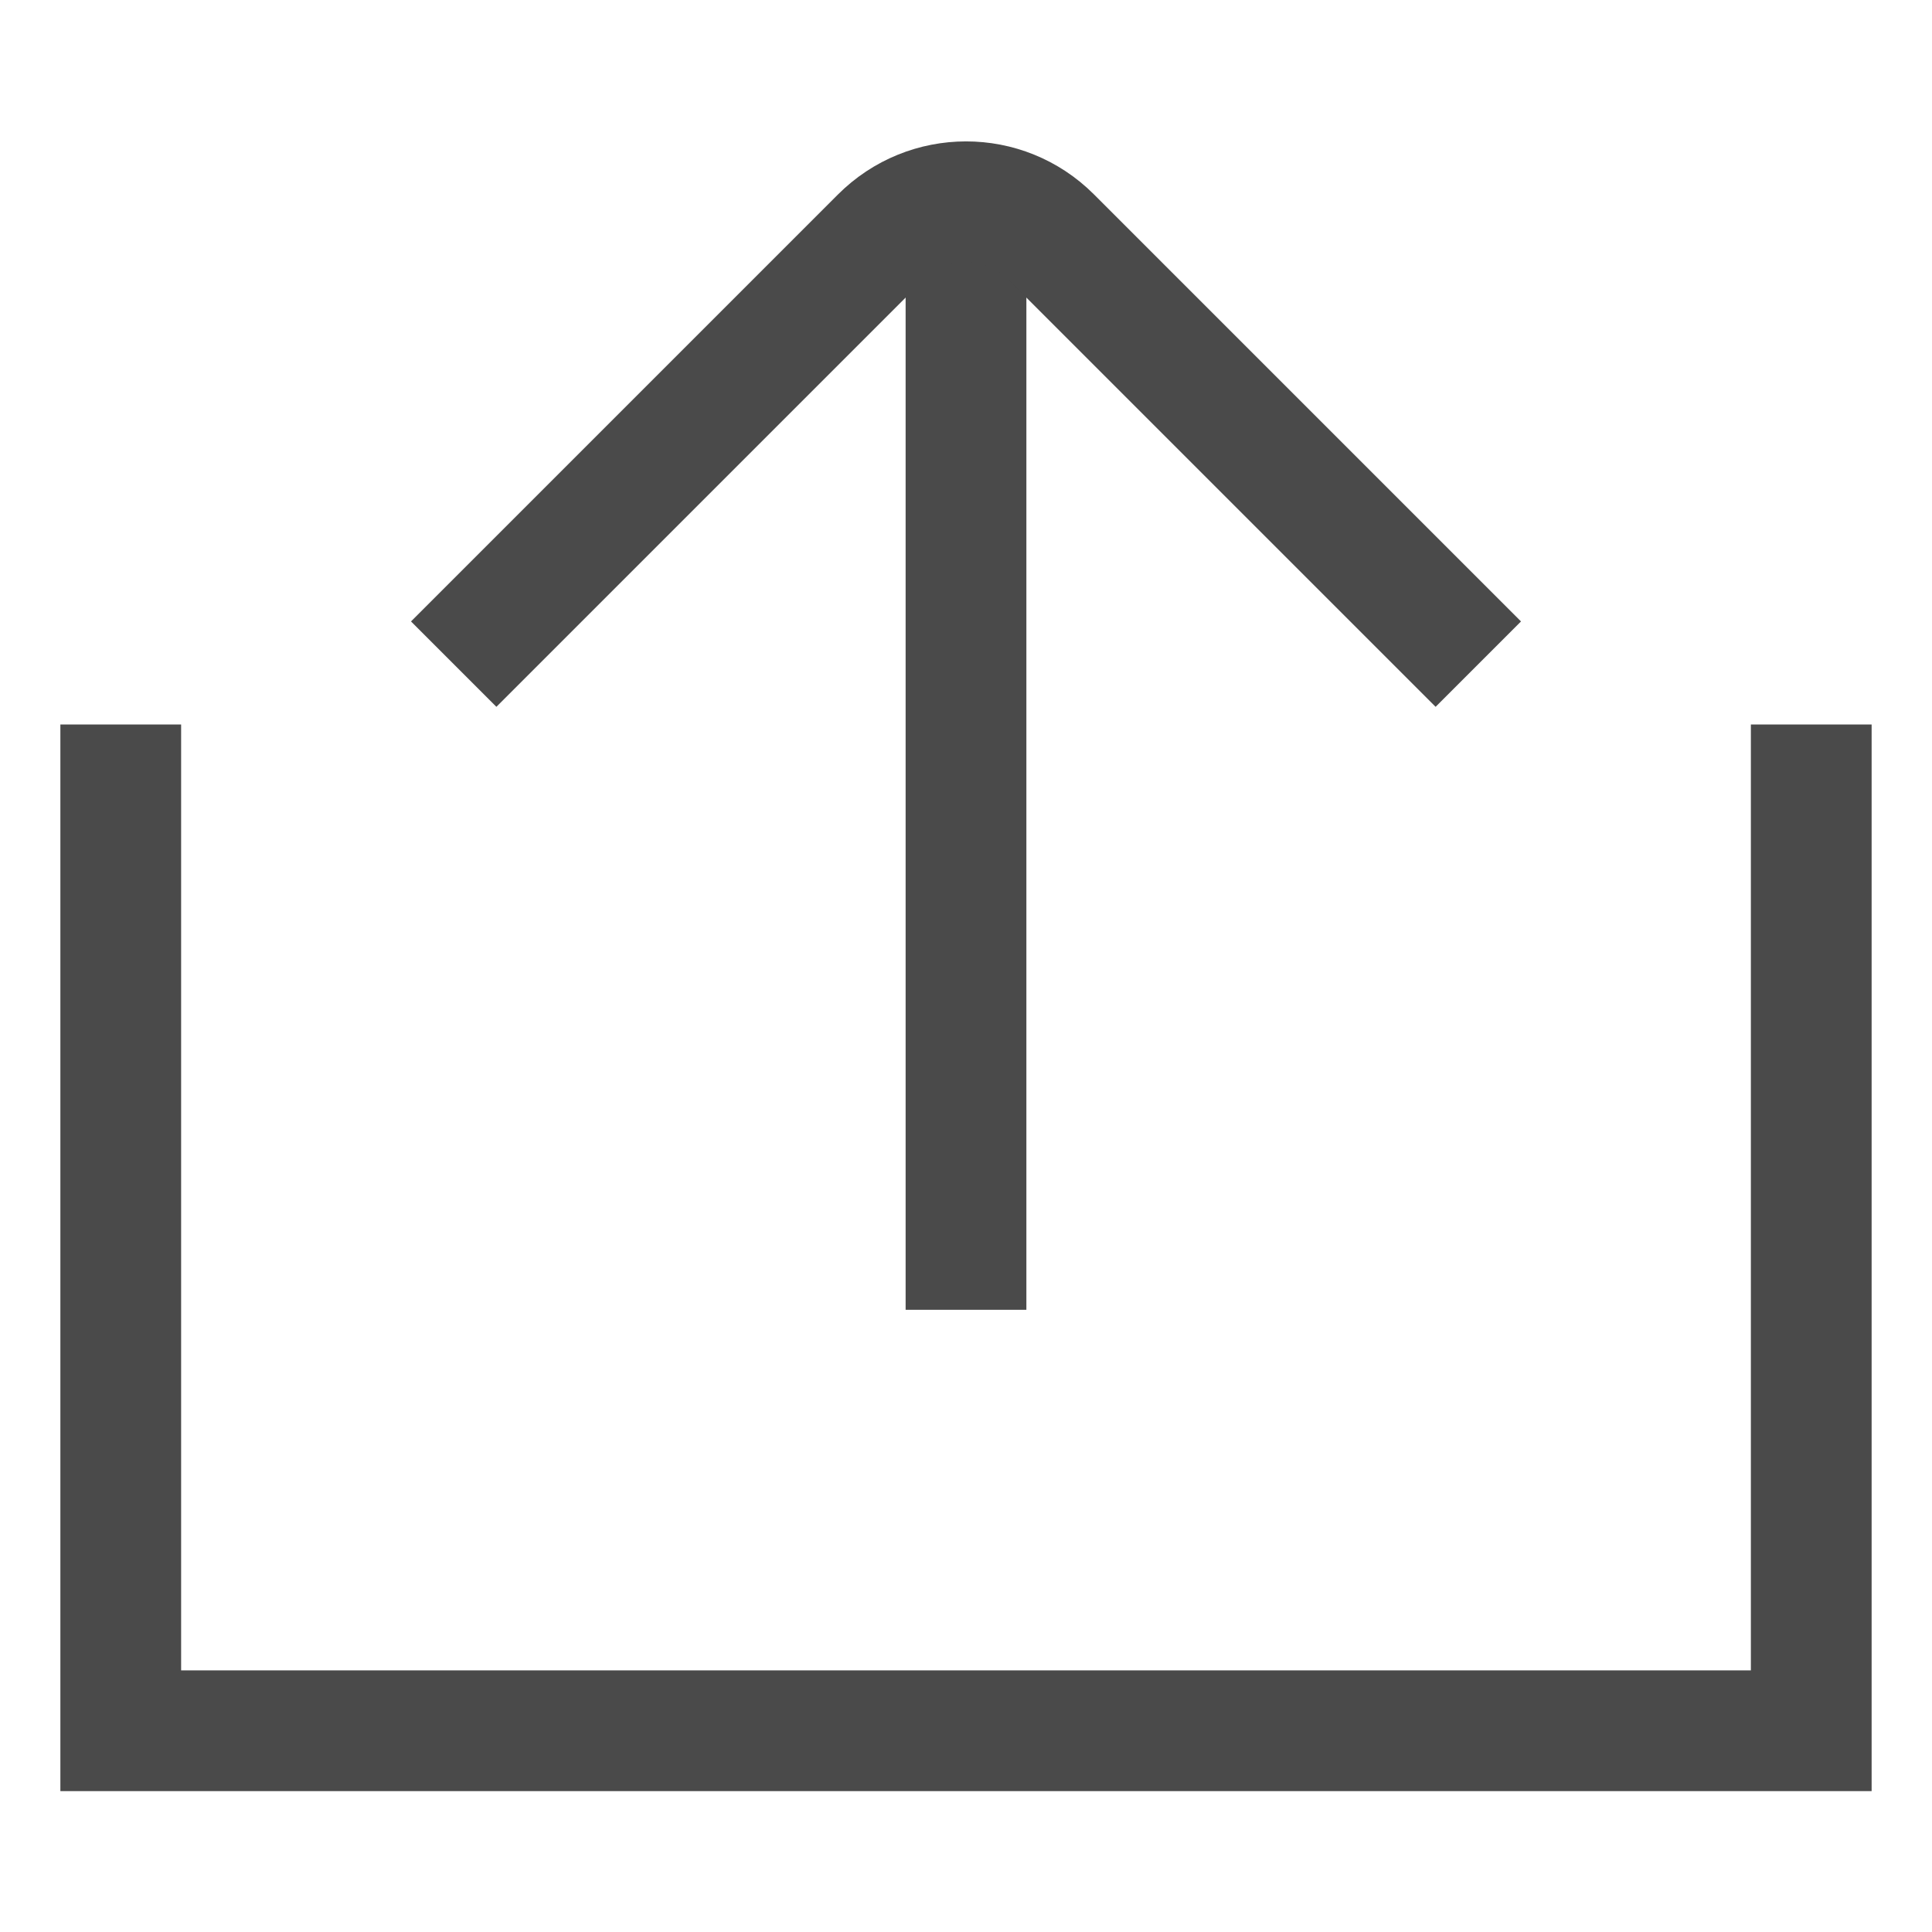
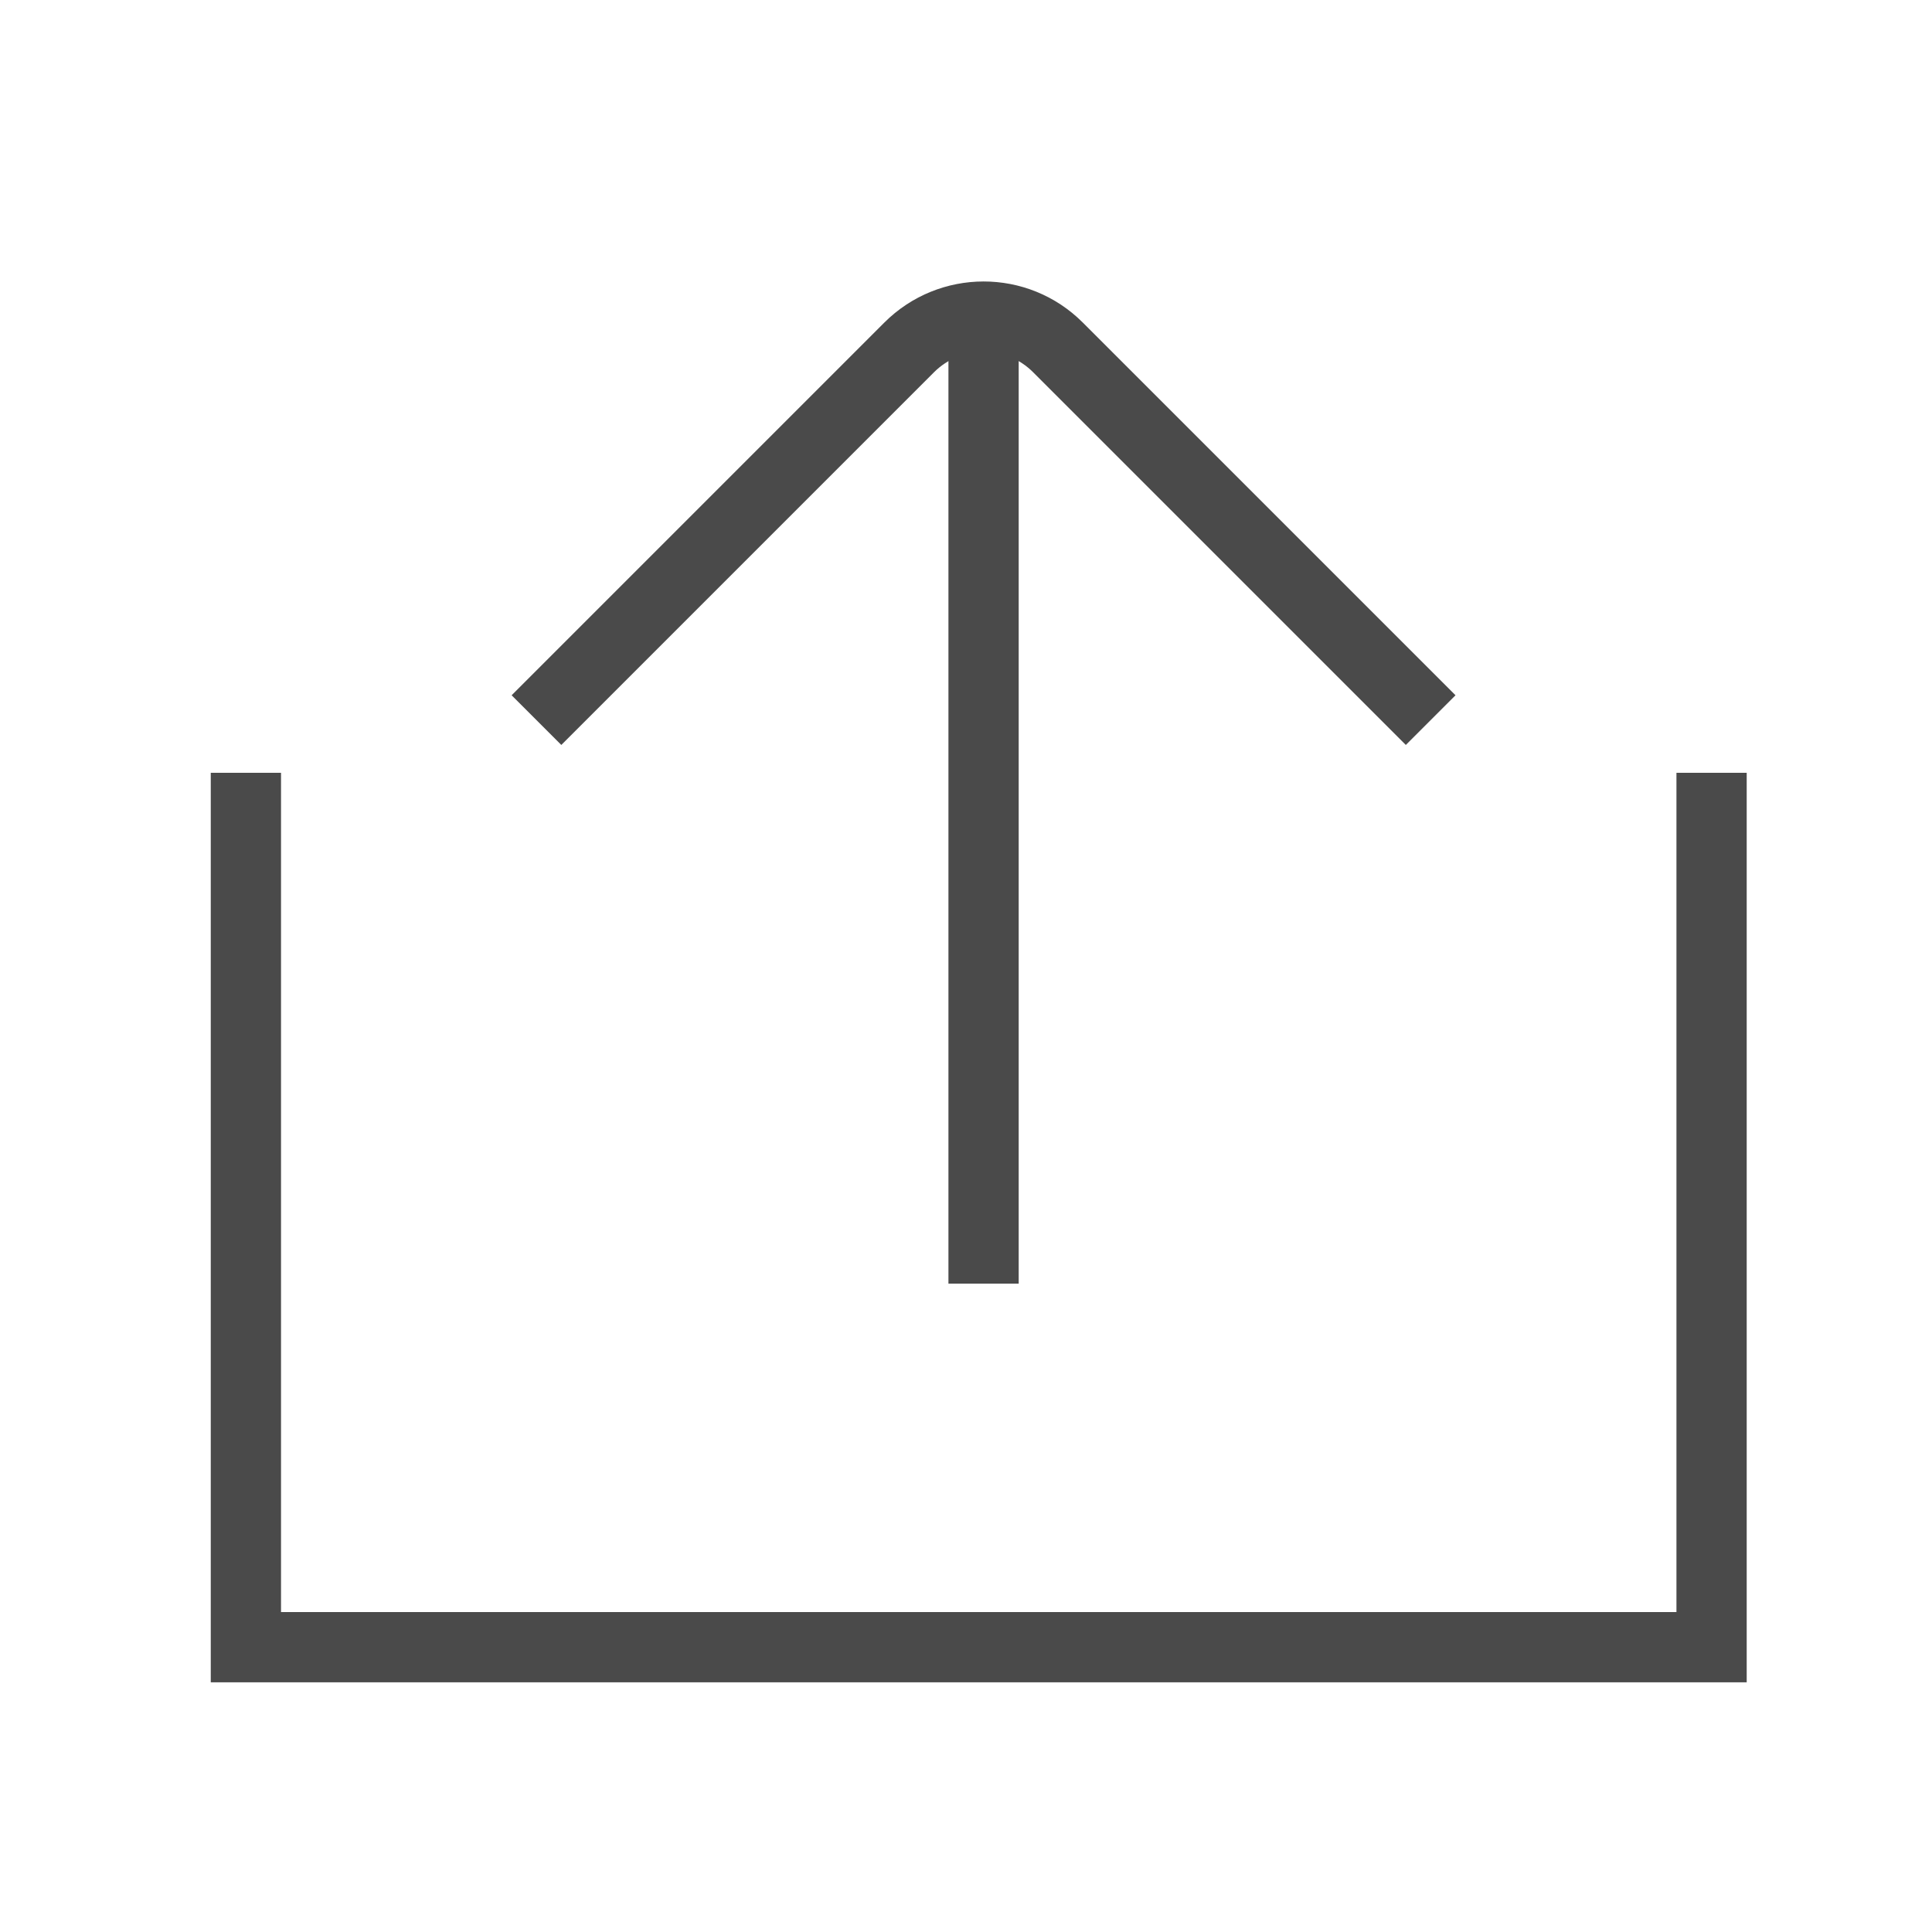
- <svg xmlns="http://www.w3.org/2000/svg" width="48px" height="48px" viewBox="0 0 48 48" version="1.1">
+ <svg xmlns="http://www.w3.org/2000/svg" width="55px" height="55px" viewBox="0 0 55 55" version="1.1">
  <defs />
-   <g id="upload" stroke="none" stroke-width="1" fill="none" fill-rule="evenodd">
-     <g id="up" transform="translate(24, 19) rotate(-180) translate(-24, -19) translate(11, 5)" stroke="#4A4A4A" stroke-width="3">
+   <g id="toolbar_upload" stroke="none" stroke-width="1" fill="none" fill-rule="evenodd">
+     <g id="up" transform="translate(28, 23) rotate(-180) translate(-28, -23) translate(15, 9)" stroke="#4A4A4A" stroke-width="2">
      <path d="M13,0.458 L13,27 L13,0.458 Z" id="Line-5" stroke-linecap="square" />
      <path d="M0.272,16.5 L10.884,27.112 C12.053,28.281 13.95,28.278 15.121,27.107 L23.001,19.227 L25.728,16.5" id="Path-21" />
    </g>
-     <polyline id="Path-20" stroke="#4A4A4A" stroke-width="3" points="3 18 3 43 45 43 45 18" />
+     <polyline id="Path-20" stroke="#4A4A4A" stroke-width="2" points="7 22 7 46.892 48.725 46.892 48.725 22" />
  </g>
</svg>
